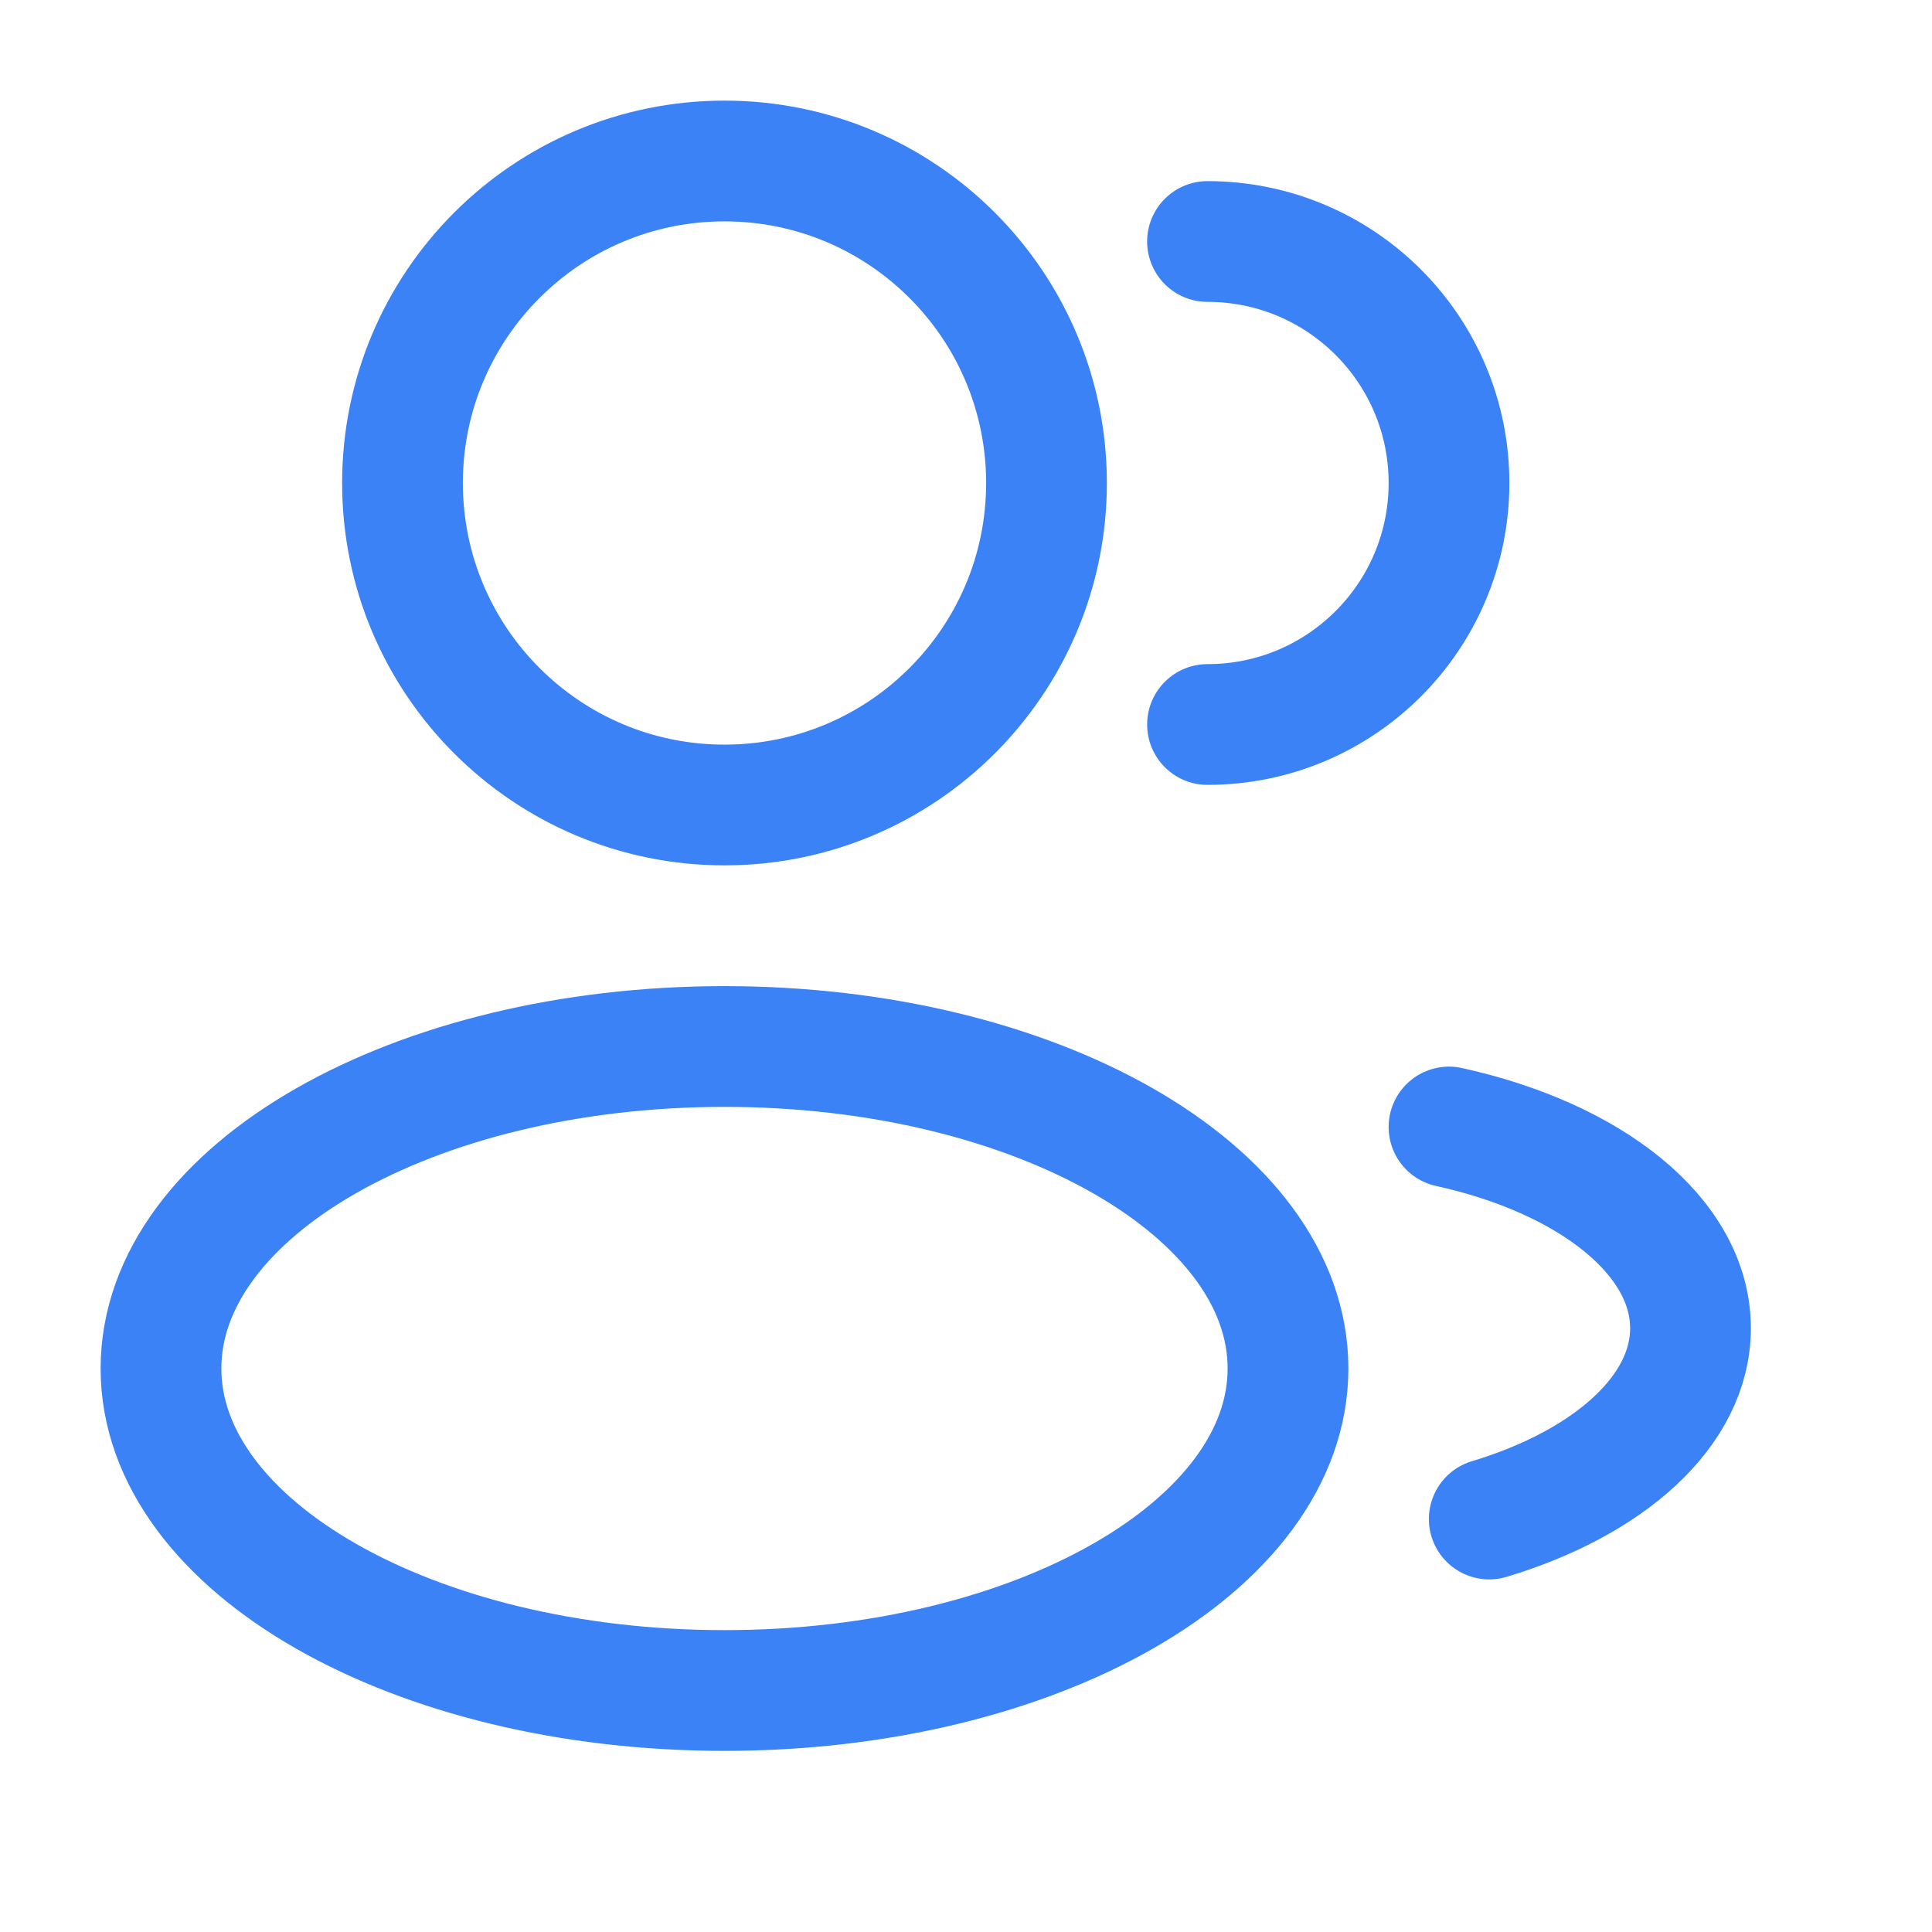
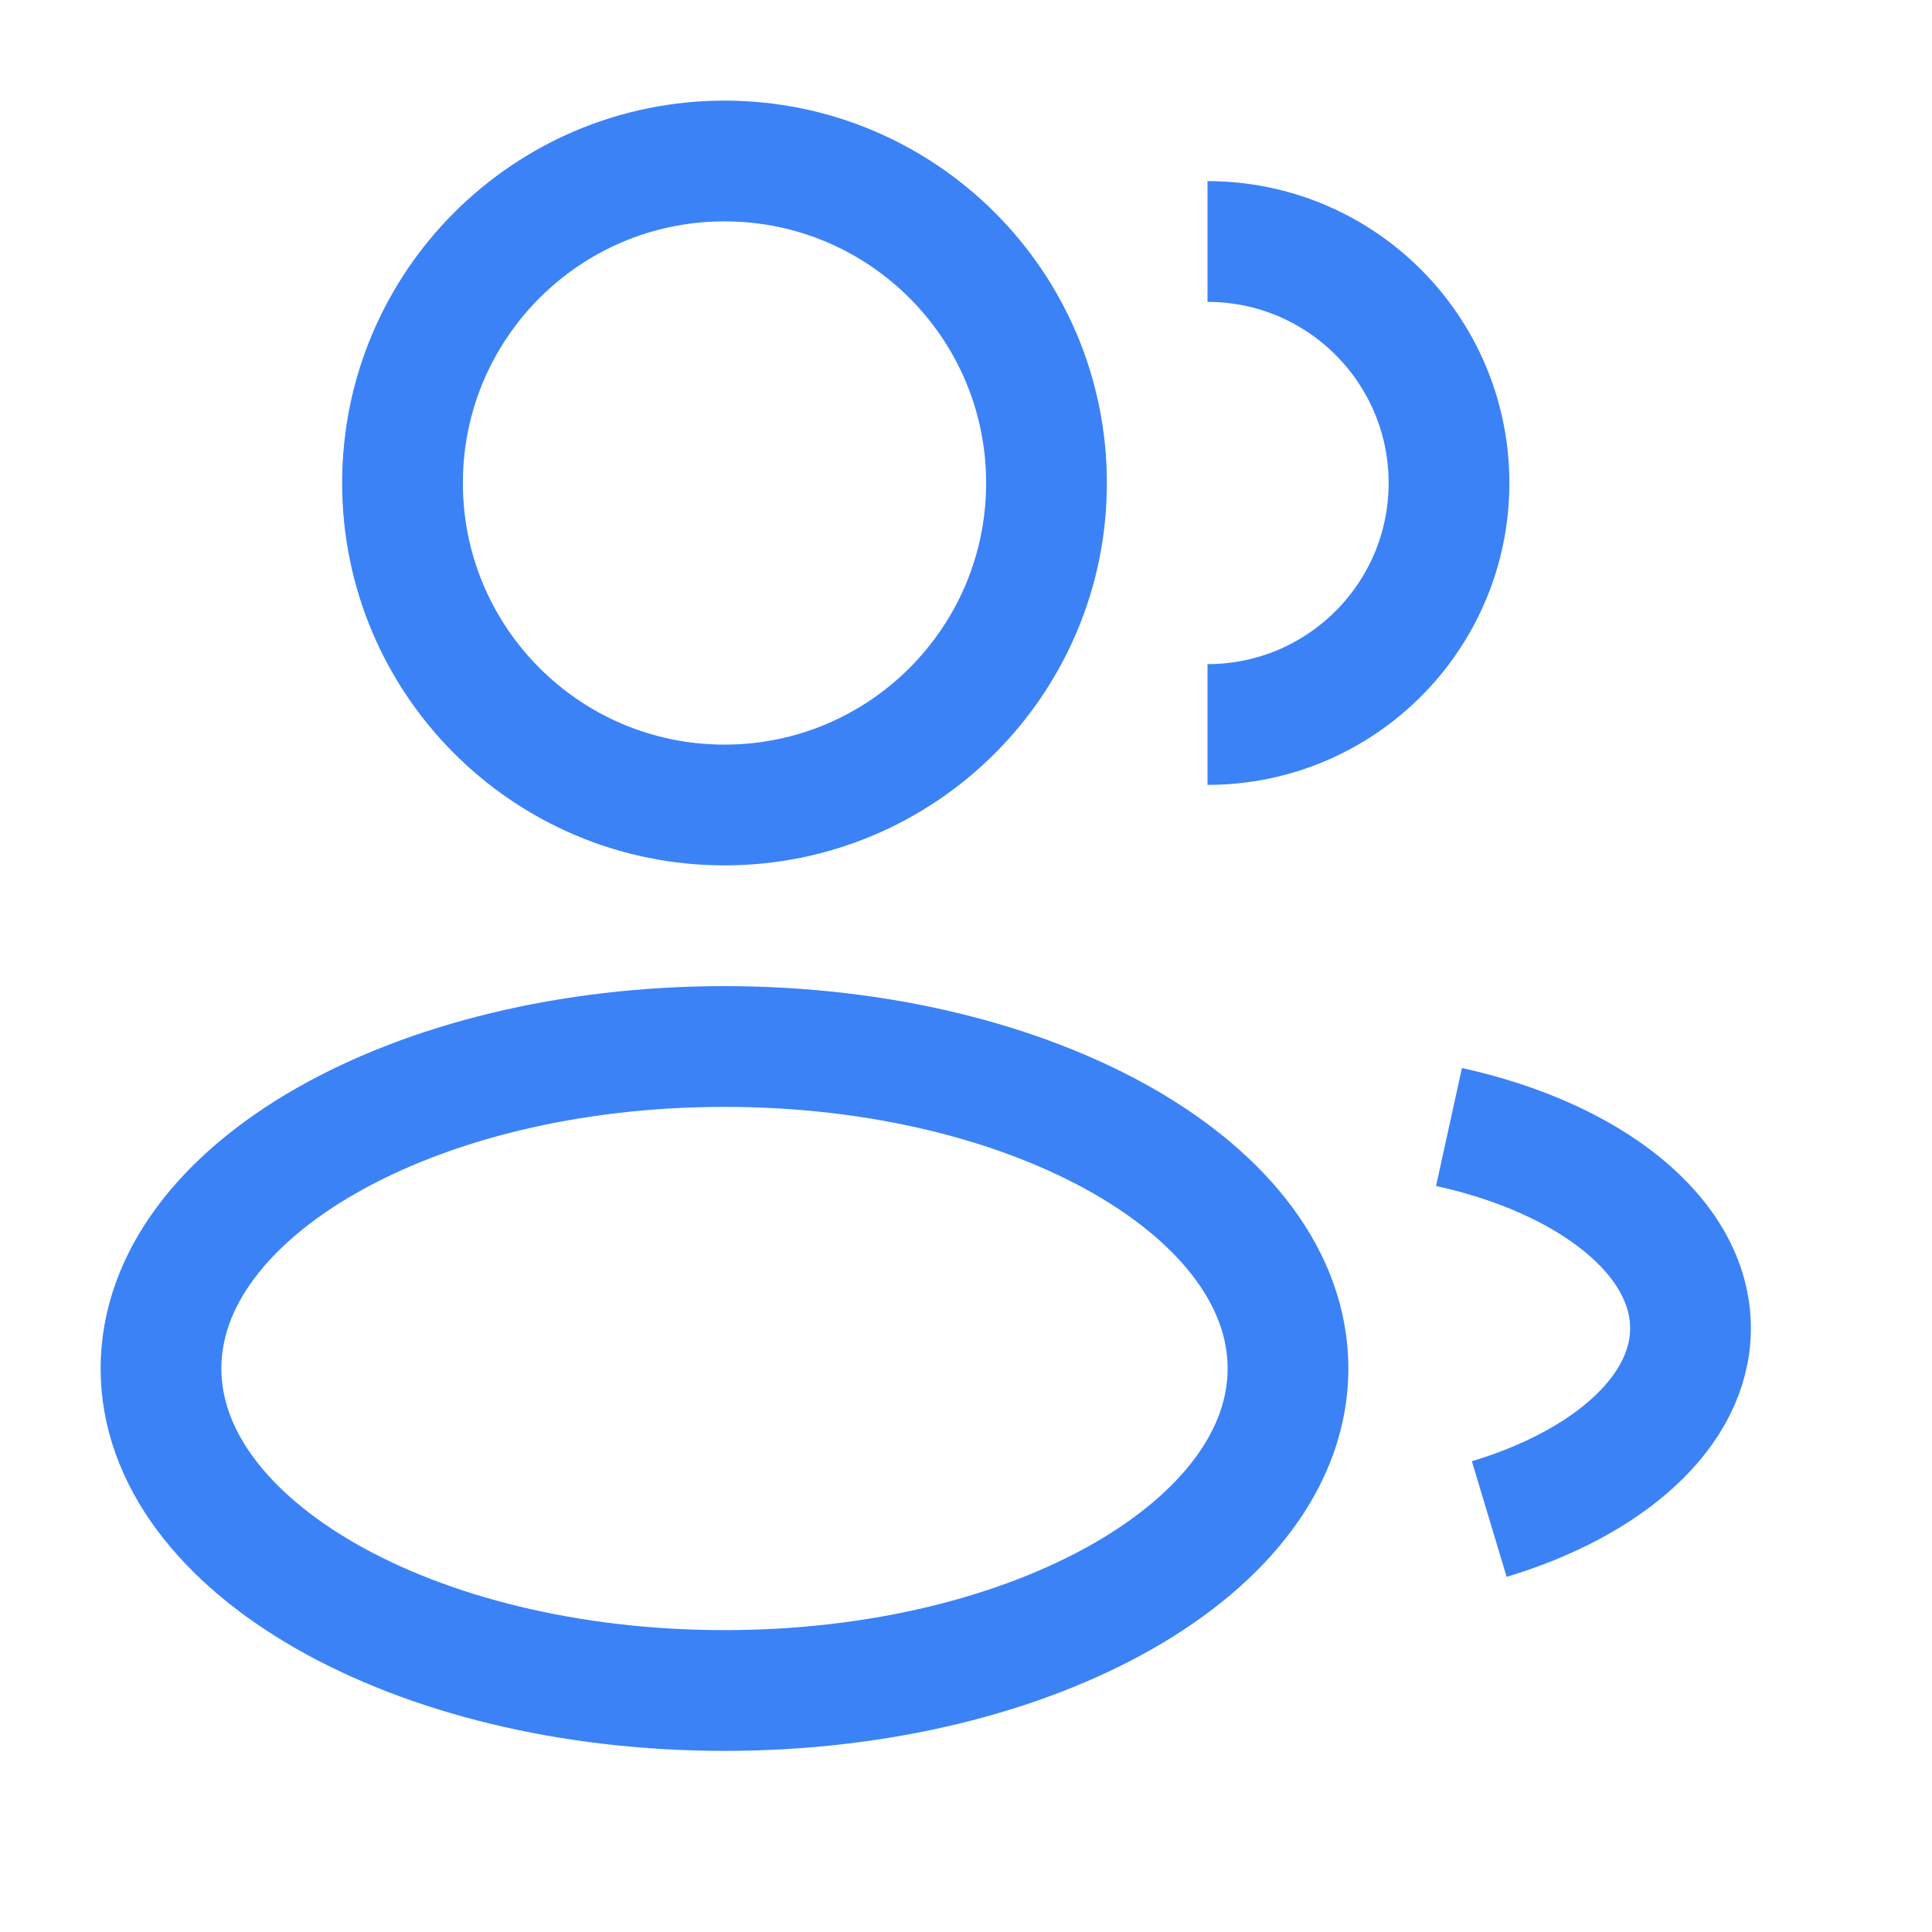
<svg xmlns="http://www.w3.org/2000/svg" width="224px" height="224px" viewBox="0 0 24 24" fill="none">
-   <g id="SVGRepo_bgCarrier" stroke-width="0" />
-   <g id="SVGRepo_tracerCarrier" stroke-linecap="round" stroke-linejoin="round" />
+ strokeLinejoin
+ <g id="SVGRepo_bgCarrier" stroke-width="0" />
+   <g id="SVGRepo_tracerCarrier" strokeLinecap="round" stroke-linejoin="round" />
  <g id="SVGRepo_iconCarrier">
    <circle cx="9" cy="6" r="4" stroke="#3b82f6" stroke-width="1.5" />
-     <path d="M15 9C16.657 9 18 7.657 18 6C18 4.343 16.657 3 15 3" stroke="#3b82f6" stroke-width="1.5" stroke-linecap="round" />
+     <path d="M15 9C16.657 9 18 7.657 18 6C18 4.343 16.657 3 15 3" stroke="#3b82f6" stroke-width="1.5" strokeLinecap="round" />
    <ellipse cx="9" cy="17" rx="7" ry="4" stroke="#3b82f6" stroke-width="1.5" />
-     <path d="M18 14C19.754 14.385 21 15.359 21 16.5C21 17.529 19.986 18.423 18.5 18.87" stroke="#3b82f6" stroke-width="1.5" stroke-linecap="round" />
+     <path d="M18 14C19.754 14.385 21 15.359 21 16.5C21 17.529 19.986 18.423 18.5 18.87" stroke="#3b82f6" stroke-width="1.5" strokeLinecap="round" />
  </g>
</svg>
